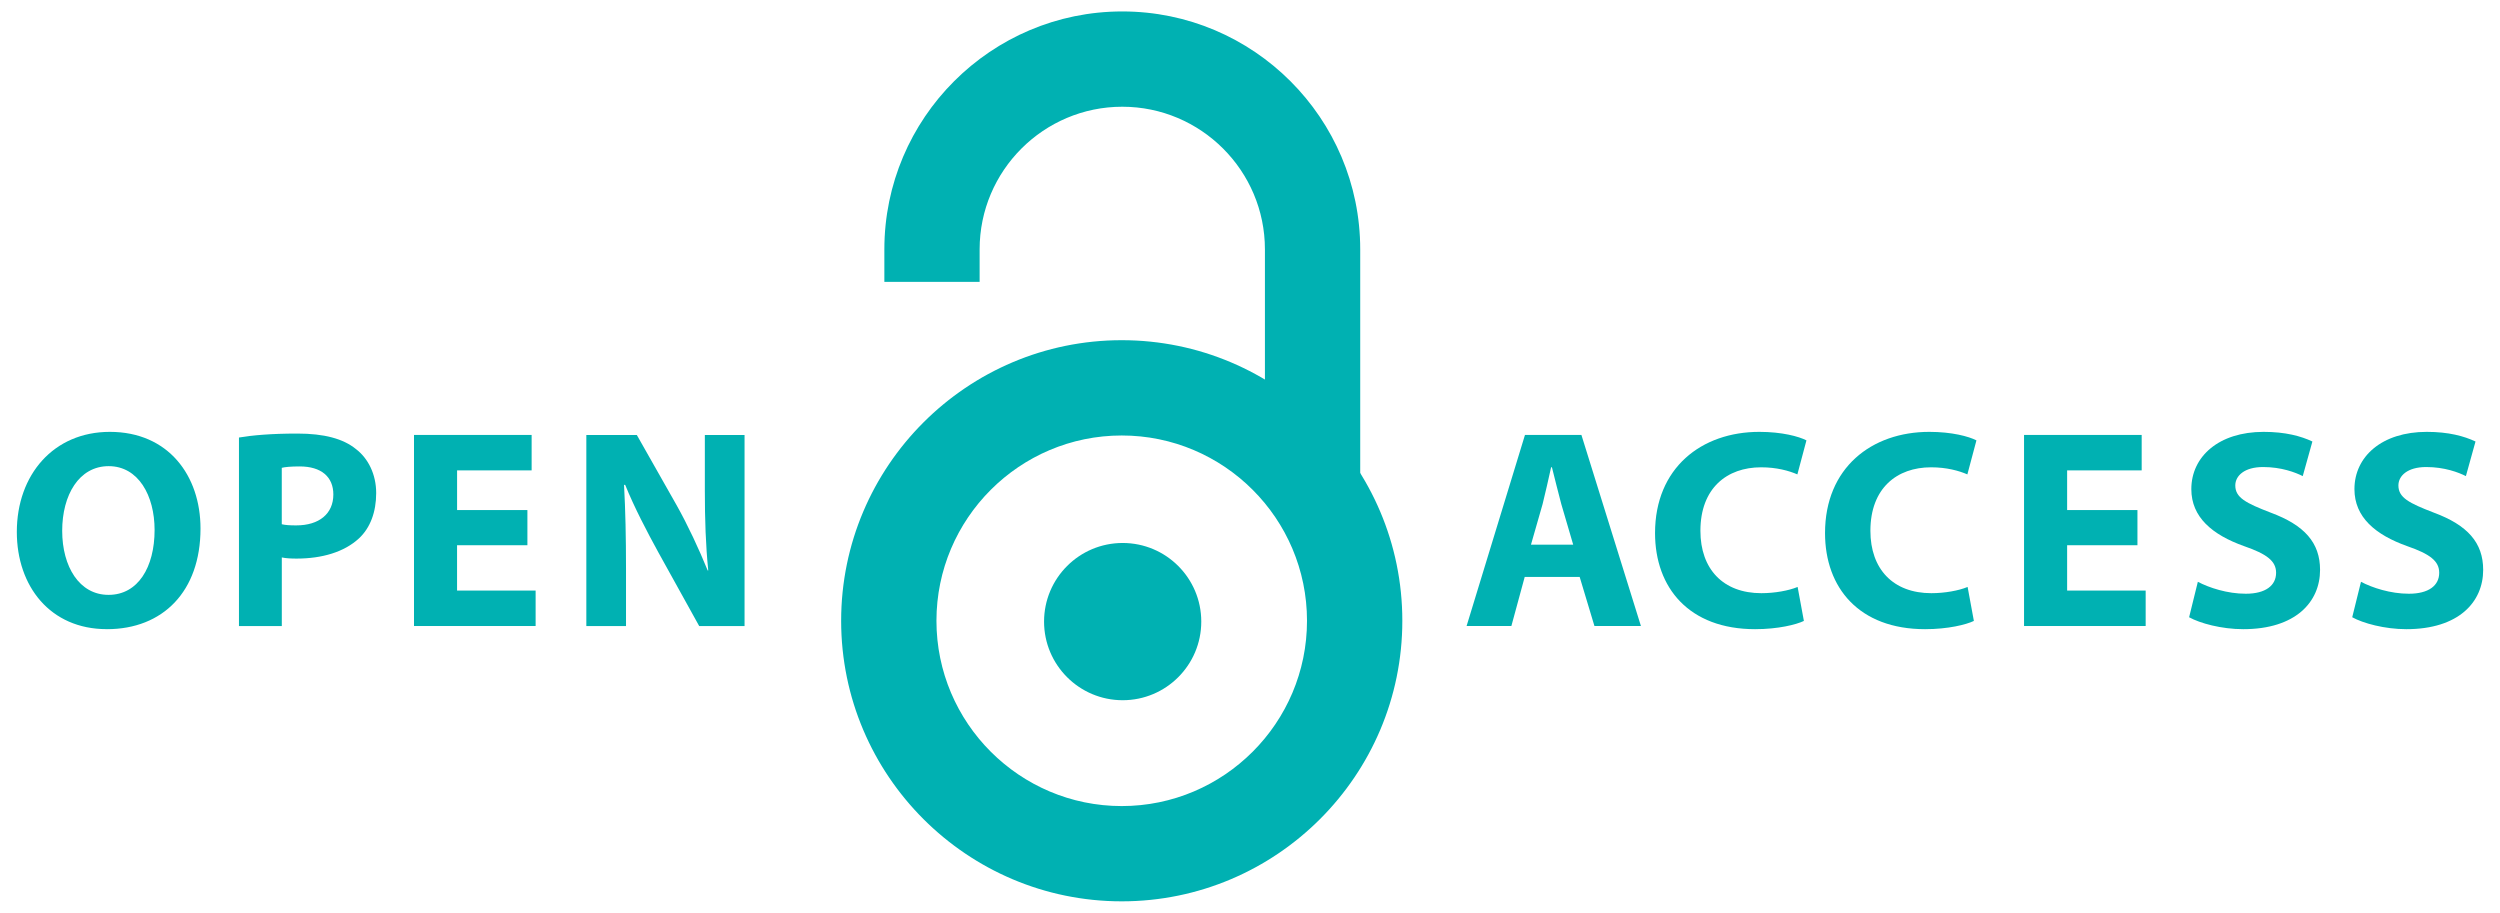
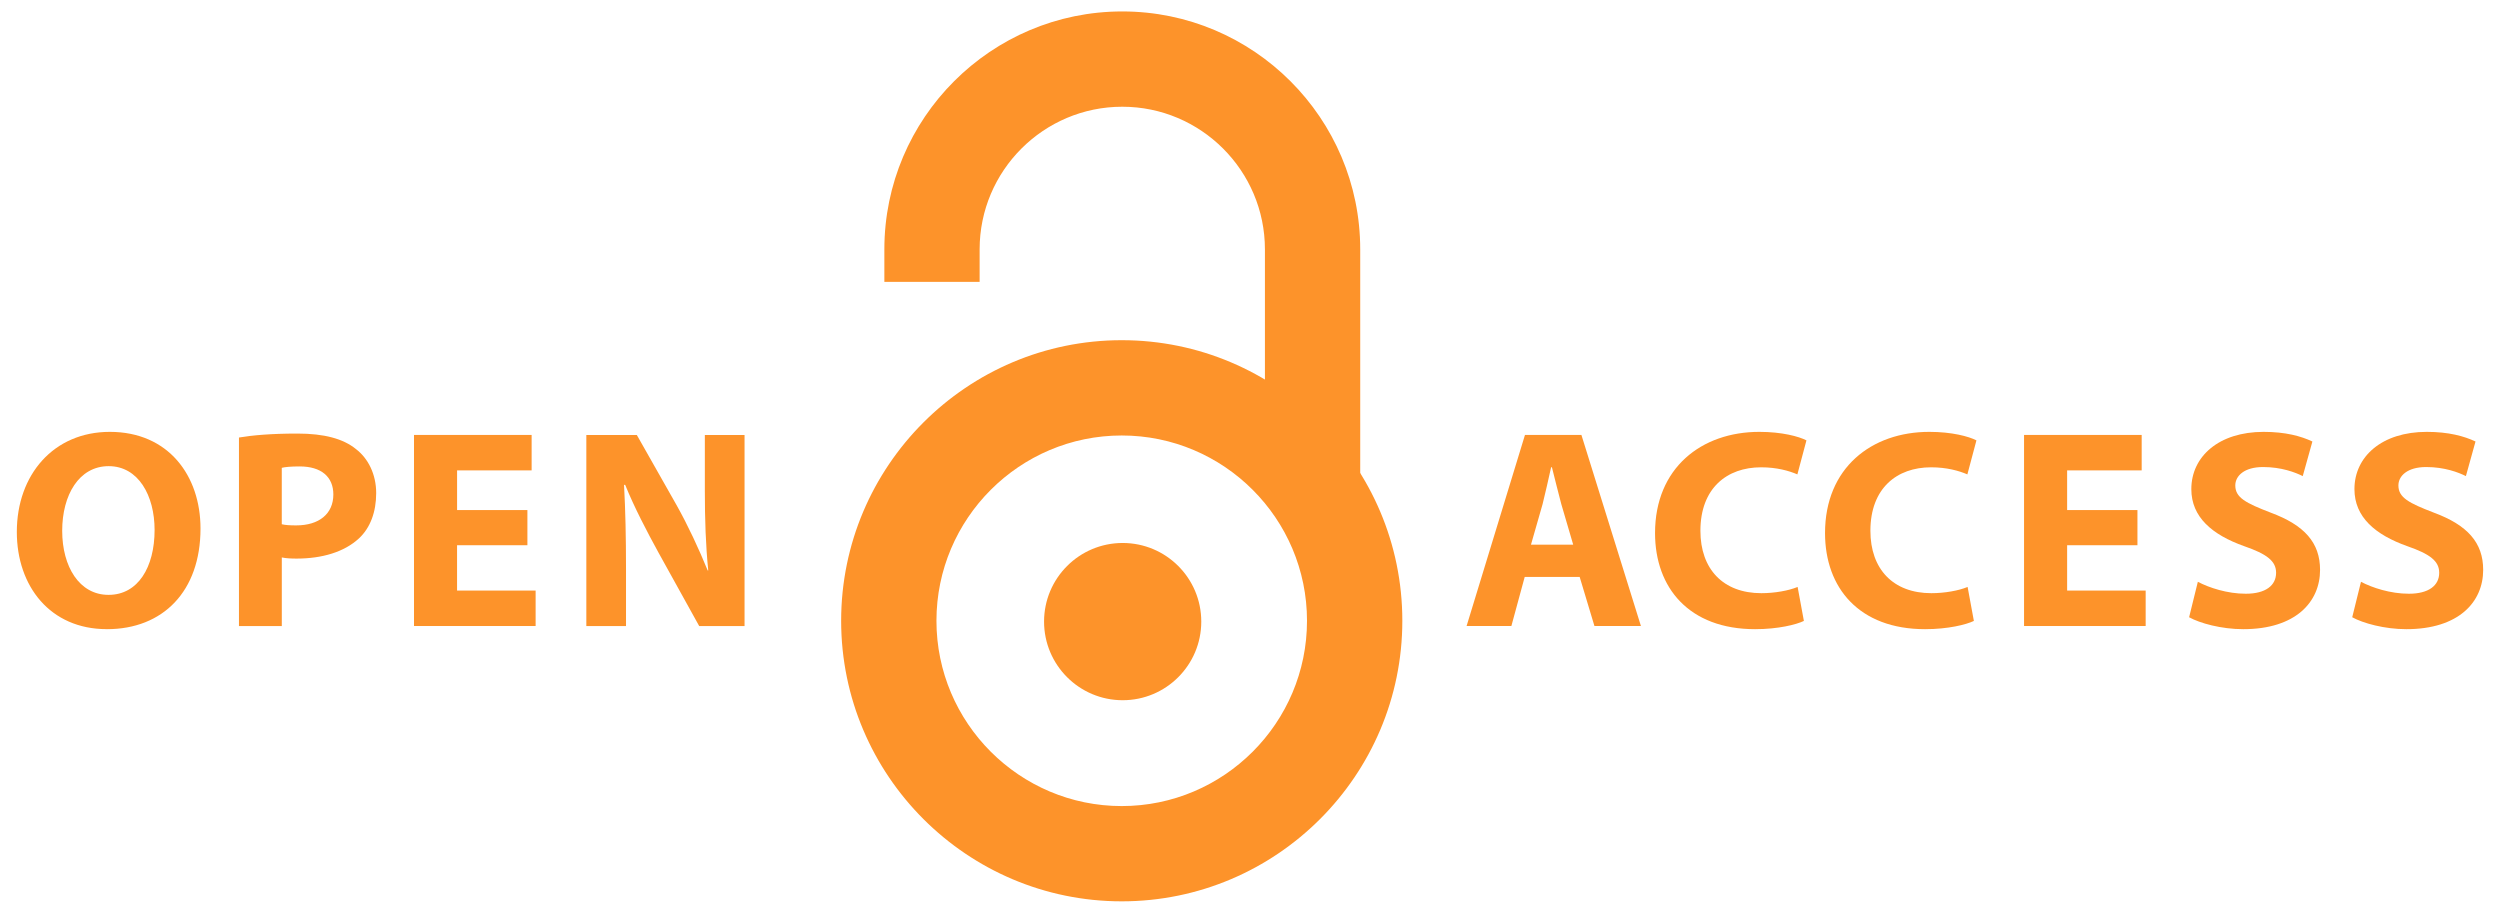
<svg xmlns="http://www.w3.org/2000/svg" version="1.1" id="Layer_1" x="0px" y="0px" width="82.167px" height="30px" viewBox="0 0 82.167 30" enable-background="new 0 0 82.167 30" xml:space="preserve">
-   <path id="path2424_7_" fill="#00B1B2" d="M29.066,8.196v1.068h3.131V8.196c0-2.585,2.104-4.688,4.689-4.688  c2.584,0,4.688,2.103,4.688,4.688v7.726h3.132V8.196c0-4.312-3.508-7.82-7.82-7.82C32.574,0.376,29.066,3.884,29.066,8.196" />
-   <path id="path2426_7_" fill="#00B1B2" d="M39.482,20.43c0,1.427-1.157,2.584-2.583,2.584s-2.584-1.157-2.584-2.584  c0-1.427,1.157-2.584,2.584-2.584S39.482,19.003,39.482,20.43" />
-   <path id="path2428_7_" fill="#00B1B2" d="M30.778,20.403c0-3.358,2.732-6.09,6.09-6.09s6.089,2.732,6.089,6.09  c0,3.357-2.731,6.09-6.089,6.09S30.778,23.76,30.778,20.403 M27.646,20.403c0,5.084,4.137,9.221,9.222,9.221  s9.222-4.137,9.222-9.221c0-5.085-4.137-9.222-9.222-9.222S27.646,15.318,27.646,20.403" />
-   <path id="path2430_7_" fill="#00B1B2" d="M3.572,19.551c0.96,0,1.509-0.904,1.509-2.133c0-1.127-0.531-2.097-1.509-2.097  c-0.978,0-1.528,0.95-1.528,2.125c0,1.184,0.569,2.105,1.519,2.105H3.572z M3.507,20.678c-1.854,0-2.954-1.407-2.954-3.195  c0-1.883,1.211-3.289,3.056-3.289c1.929,0,2.981,1.443,2.981,3.177c0,2.069-1.239,3.308-3.075,3.308H3.507L3.507,20.678z" />
-   <path id="path2432_7_" fill="#00B1B2" d="M9.26,17.23c0.121,0.029,0.27,0.038,0.475,0.038c0.755,0,1.221-0.382,1.221-1.016  c0-0.577-0.392-0.922-1.108-0.922c-0.289,0-0.485,0.019-0.587,0.046V17.23z M7.854,14.38c0.438-0.074,1.053-0.13,1.919-0.13  c0.876,0,1.509,0.167,1.929,0.512c0.401,0.307,0.662,0.829,0.662,1.444c0,0.624-0.196,1.146-0.568,1.491  c-0.485,0.447-1.211,0.662-2.05,0.662c-0.186,0-0.354-0.009-0.484-0.038v2.255H7.854V14.38z" />
-   <path id="path2434_7_" fill="#00B1B2" d="M17.333,17.92h-2.311v1.49h2.582v1.165h-3.997v-6.28h3.866v1.165h-2.45v1.304h2.311V17.92  L17.333,17.92z" />
-   <path id="path2436_7_" fill="#00B1B2" d="M19.271,20.576v-6.28h1.659l1.304,2.301c0.373,0.662,0.736,1.444,1.025,2.152h0.019  c-0.084-0.829-0.112-1.677-0.112-2.627v-1.826h1.305v6.28h-1.491l-1.342-2.422c-0.373-0.68-0.792-1.481-1.09-2.217H20.51  c0.046,0.838,0.065,1.723,0.065,2.748v1.892H19.271z" />
-   <path id="path2438_7_" fill="#00B1B2" d="M51.706,17.902l-0.391-1.333c-0.102-0.373-0.214-0.847-0.308-1.211h-0.027  c-0.084,0.372-0.187,0.847-0.28,1.211l-0.382,1.333H51.706z M50.112,18.963l-0.438,1.612h-1.472l1.919-6.28h1.855l1.956,6.28h-1.528  l-0.485-1.612H50.112z" />
-   <path id="path2440_7_" fill="#00B1B2" d="M59.288,20.408c-0.251,0.121-0.848,0.271-1.603,0.271c-2.171,0-3.289-1.36-3.289-3.158  c0-2.144,1.528-3.327,3.429-3.327c0.736,0,1.295,0.149,1.547,0.28l-0.298,1.118c-0.28-0.121-0.68-0.233-1.193-0.233  c-1.118,0-1.994,0.681-1.994,2.087c0,1.257,0.746,2.05,2.003,2.05c0.438,0,0.903-0.084,1.192-0.205L59.288,20.408z" />
-   <path id="path2442_7_" fill="#00B1B2" d="M64.875,20.408c-0.252,0.121-0.848,0.271-1.603,0.271c-2.171,0-3.289-1.36-3.289-3.158  c0-2.144,1.528-3.327,3.429-3.327c0.736,0,1.295,0.149,1.547,0.28l-0.298,1.118c-0.279-0.121-0.681-0.233-1.193-0.233  c-1.118,0-1.994,0.681-1.994,2.087c0,1.257,0.746,2.05,2.003,2.05c0.438,0,0.904-0.084,1.192-0.205L64.875,20.408z" />
-   <path id="path2444_7_" fill="#00B1B2" d="M70.251,17.92h-2.311v1.49h2.581v1.165h-3.997v-6.28h3.866v1.165h-2.45v1.304h2.311V17.92z  " />
-   <path id="path2446_7_" fill="#00B1B2" d="M72.236,19.122c0.373,0.196,0.969,0.392,1.575,0.392c0.651,0,0.997-0.27,0.997-0.689  c0-0.382-0.298-0.615-1.054-0.876c-1.043-0.372-1.732-0.95-1.732-1.873c0-1.071,0.903-1.882,2.376-1.882  c0.717,0,1.229,0.14,1.603,0.317l-0.317,1.137c-0.242-0.121-0.699-0.298-1.304-0.298c-0.615,0-0.913,0.289-0.913,0.605  c0,0.401,0.345,0.578,1.164,0.894c1.109,0.411,1.622,0.987,1.622,1.882c0,1.053-0.802,1.948-2.525,1.948  c-0.718,0-1.426-0.196-1.779-0.392L72.236,19.122z" />
-   <path id="path2448_7_" fill="#00B1B2" d="M77.598,19.122c0.372,0.196,0.969,0.392,1.574,0.392c0.652,0,0.997-0.27,0.997-0.689  c0-0.382-0.299-0.615-1.054-0.876c-1.043-0.372-1.732-0.95-1.732-1.873c0-1.071,0.903-1.882,2.376-1.882  c0.718,0,1.229,0.14,1.603,0.317l-0.316,1.137c-0.242-0.121-0.699-0.298-1.305-0.298c-0.615,0-0.913,0.289-0.913,0.605  c0,0.401,0.345,0.578,1.165,0.894c1.108,0.411,1.621,0.987,1.621,1.882c0,1.053-0.802,1.948-2.525,1.948  c-0.717,0-1.426-0.196-1.779-0.392L77.598,19.122z" />
+   <path id="path2424_7_" fill="#FD932A" d="M29.066,8.196v1.068h3.131V8.196c0-2.585,2.104-4.688,4.689-4.688  c2.584,0,4.688,2.103,4.688,4.688v7.726h3.132V8.196c0-4.312-3.508-7.82-7.82-7.82C32.574,0.376,29.066,3.884,29.066,8.196" />
+   <path id="path2426_7_" fill="#FD932A" d="M39.482,20.43c0,1.427-1.157,2.584-2.583,2.584s-2.584-1.157-2.584-2.584  c0-1.427,1.157-2.584,2.584-2.584S39.482,19.003,39.482,20.43" />
+   <path id="path2428_7_" fill="#FD932A" d="M30.778,20.403c0-3.358,2.732-6.09,6.09-6.09s6.089,2.732,6.089,6.09  c0,3.357-2.731,6.09-6.089,6.09S30.778,23.76,30.778,20.403 M27.646,20.403c0,5.084,4.137,9.221,9.222,9.221  s9.222-4.137,9.222-9.221c0-5.085-4.137-9.222-9.222-9.222S27.646,15.318,27.646,20.403" />
+   <path id="path2430_7_" fill="#FD932A" d="M3.572,19.551c0.96,0,1.509-0.904,1.509-2.133c0-1.127-0.531-2.097-1.509-2.097  c-0.978,0-1.528,0.95-1.528,2.125c0,1.184,0.569,2.105,1.519,2.105H3.572z M3.507,20.678c-1.854,0-2.954-1.407-2.954-3.195  c0-1.883,1.211-3.289,3.056-3.289c1.929,0,2.981,1.443,2.981,3.177c0,2.069-1.239,3.308-3.075,3.308H3.507L3.507,20.678z" />
+   <path id="path2432_7_" fill="#FD932A" d="M9.26,17.23c0.121,0.029,0.27,0.038,0.475,0.038c0.755,0,1.221-0.382,1.221-1.016  c0-0.577-0.392-0.922-1.108-0.922c-0.289,0-0.485,0.019-0.587,0.046V17.23z M7.854,14.38c0.438-0.074,1.053-0.13,1.919-0.13  c0.876,0,1.509,0.167,1.929,0.512c0.401,0.307,0.662,0.829,0.662,1.444c0,0.624-0.196,1.146-0.568,1.491  c-0.485,0.447-1.211,0.662-2.05,0.662c-0.186,0-0.354-0.009-0.484-0.038v2.255H7.854V14.38z" />
+   <path id="path2434_7_" fill="#FD932A" d="M17.333,17.92h-2.311v1.49h2.582v1.165h-3.997v-6.28h3.866v1.165h-2.45v1.304h2.311V17.92  L17.333,17.92z" />
+   <path id="path2436_7_" fill="#FD932A" d="M19.271,20.576v-6.28h1.659l1.304,2.301c0.373,0.662,0.736,1.444,1.025,2.152h0.019  c-0.084-0.829-0.112-1.677-0.112-2.627v-1.826h1.305v6.28h-1.491l-1.342-2.422c-0.373-0.68-0.792-1.481-1.09-2.217H20.51  c0.046,0.838,0.065,1.723,0.065,2.748v1.892H19.271z" />
+   <path id="path2438_7_" fill="#FD932A" d="M51.706,17.902l-0.391-1.333c-0.102-0.373-0.214-0.847-0.308-1.211h-0.027  c-0.084,0.372-0.187,0.847-0.28,1.211l-0.382,1.333H51.706z M50.112,18.963l-0.438,1.612h-1.472l1.919-6.28h1.855l1.956,6.28h-1.528  l-0.485-1.612H50.112z" />
+   <path id="path2440_7_" fill="#FD932A" d="M59.288,20.408c-0.251,0.121-0.848,0.271-1.603,0.271c-2.171,0-3.289-1.36-3.289-3.158  c0-2.144,1.528-3.327,3.429-3.327c0.736,0,1.295,0.149,1.547,0.28l-0.298,1.118c-0.28-0.121-0.68-0.233-1.193-0.233  c-1.118,0-1.994,0.681-1.994,2.087c0,1.257,0.746,2.05,2.003,2.05c0.438,0,0.903-0.084,1.192-0.205L59.288,20.408z" />
+   <path id="path2442_7_" fill="#FD932A" d="M64.875,20.408c-0.252,0.121-0.848,0.271-1.603,0.271c-2.171,0-3.289-1.36-3.289-3.158  c0-2.144,1.528-3.327,3.429-3.327c0.736,0,1.295,0.149,1.547,0.28l-0.298,1.118c-0.279-0.121-0.681-0.233-1.193-0.233  c-1.118,0-1.994,0.681-1.994,2.087c0,1.257,0.746,2.05,2.003,2.05c0.438,0,0.904-0.084,1.192-0.205L64.875,20.408z" />
+   <path id="path2444_7_" fill="#FD932A" d="M70.251,17.92h-2.311v1.49h2.581v1.165h-3.997v-6.28h3.866v1.165h-2.45v1.304h2.311V17.92z  " />
+   <path id="path2446_7_" fill="#FD932A" d="M72.236,19.122c0.373,0.196,0.969,0.392,1.575,0.392c0.651,0,0.997-0.27,0.997-0.689  c0-0.382-0.298-0.615-1.054-0.876c-1.043-0.372-1.732-0.95-1.732-1.873c0-1.071,0.903-1.882,2.376-1.882  c0.717,0,1.229,0.14,1.603,0.317l-0.317,1.137c-0.242-0.121-0.699-0.298-1.304-0.298c-0.615,0-0.913,0.289-0.913,0.605  c0,0.401,0.345,0.578,1.164,0.894c1.109,0.411,1.622,0.987,1.622,1.882c0,1.053-0.802,1.948-2.525,1.948  c-0.718,0-1.426-0.196-1.779-0.392L72.236,19.122z" />
+   <path id="path2448_7_" fill="#FD932A" d="M77.598,19.122c0.372,0.196,0.969,0.392,1.574,0.392c0.652,0,0.997-0.27,0.997-0.689  c0-0.382-0.299-0.615-1.054-0.876c-1.043-0.372-1.732-0.95-1.732-1.873c0-1.071,0.903-1.882,2.376-1.882  c0.718,0,1.229,0.14,1.603,0.317l-0.316,1.137c-0.242-0.121-0.699-0.298-1.305-0.298c-0.615,0-0.913,0.289-0.913,0.605  c0,0.401,0.345,0.578,1.165,0.894c1.108,0.411,1.621,0.987,1.621,1.882c0,1.053-0.802,1.948-2.525,1.948  c-0.717,0-1.426-0.196-1.779-0.392L77.598,19.122z" />
</svg>
